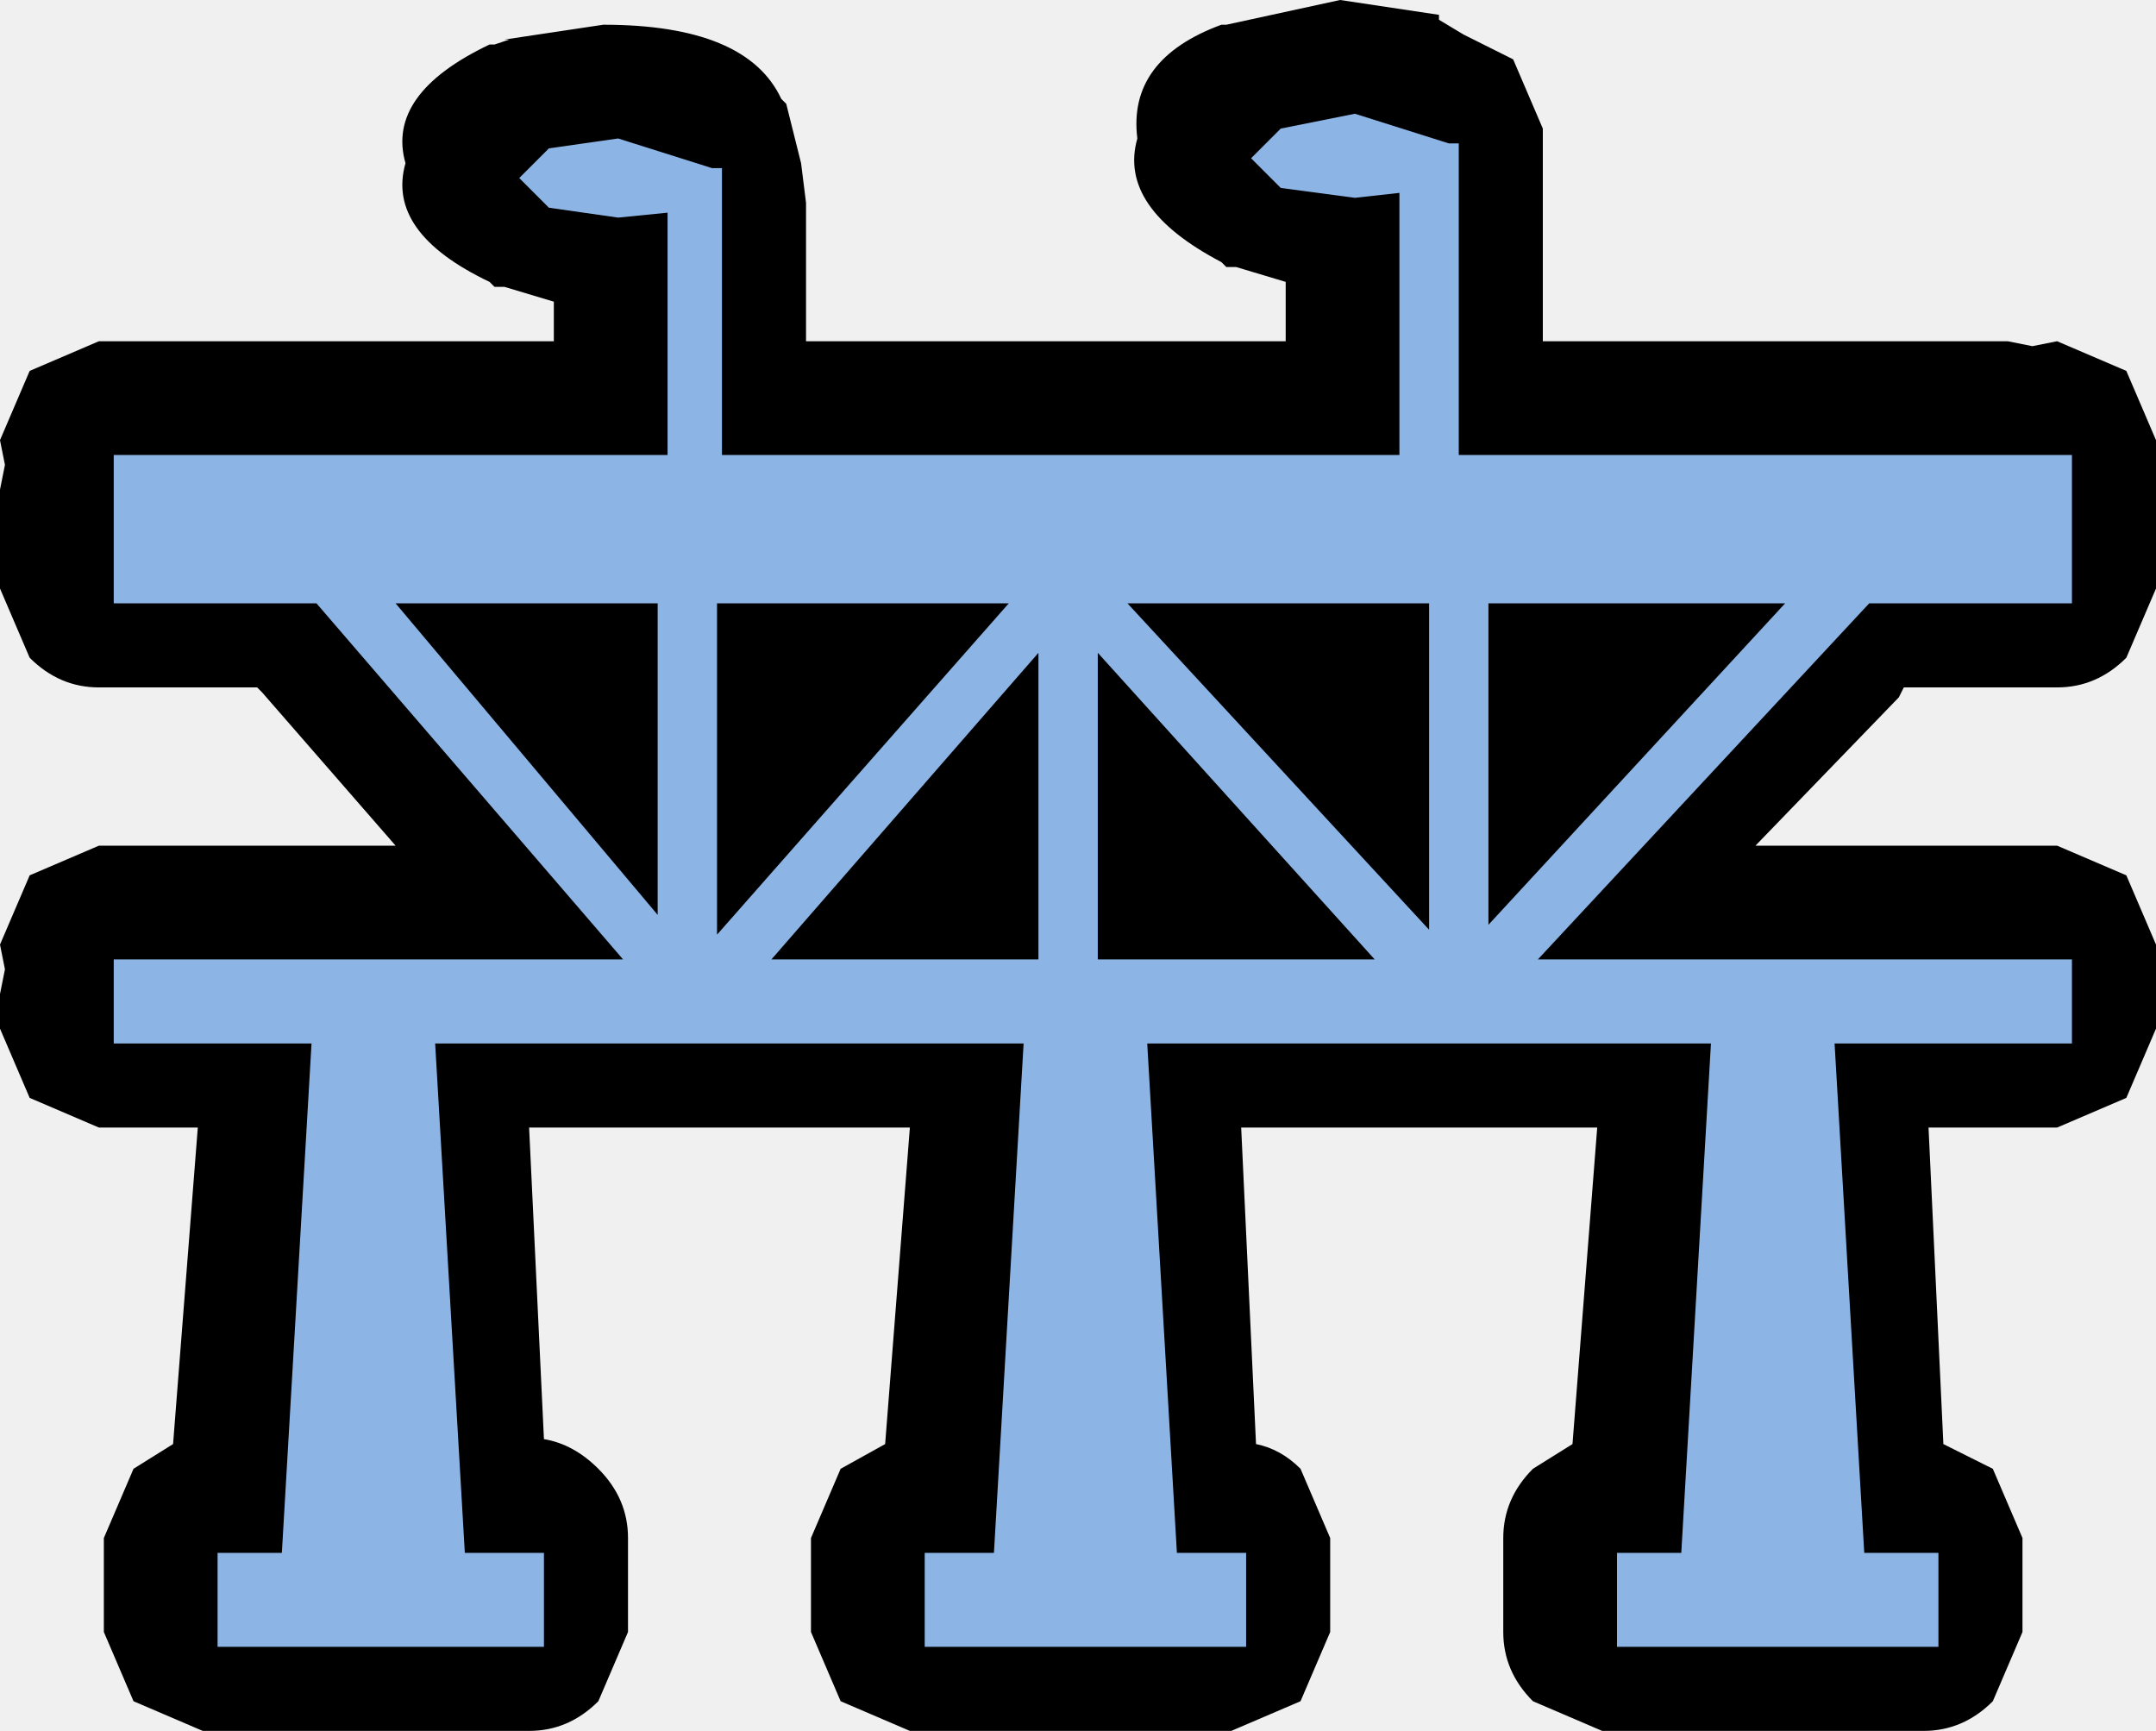
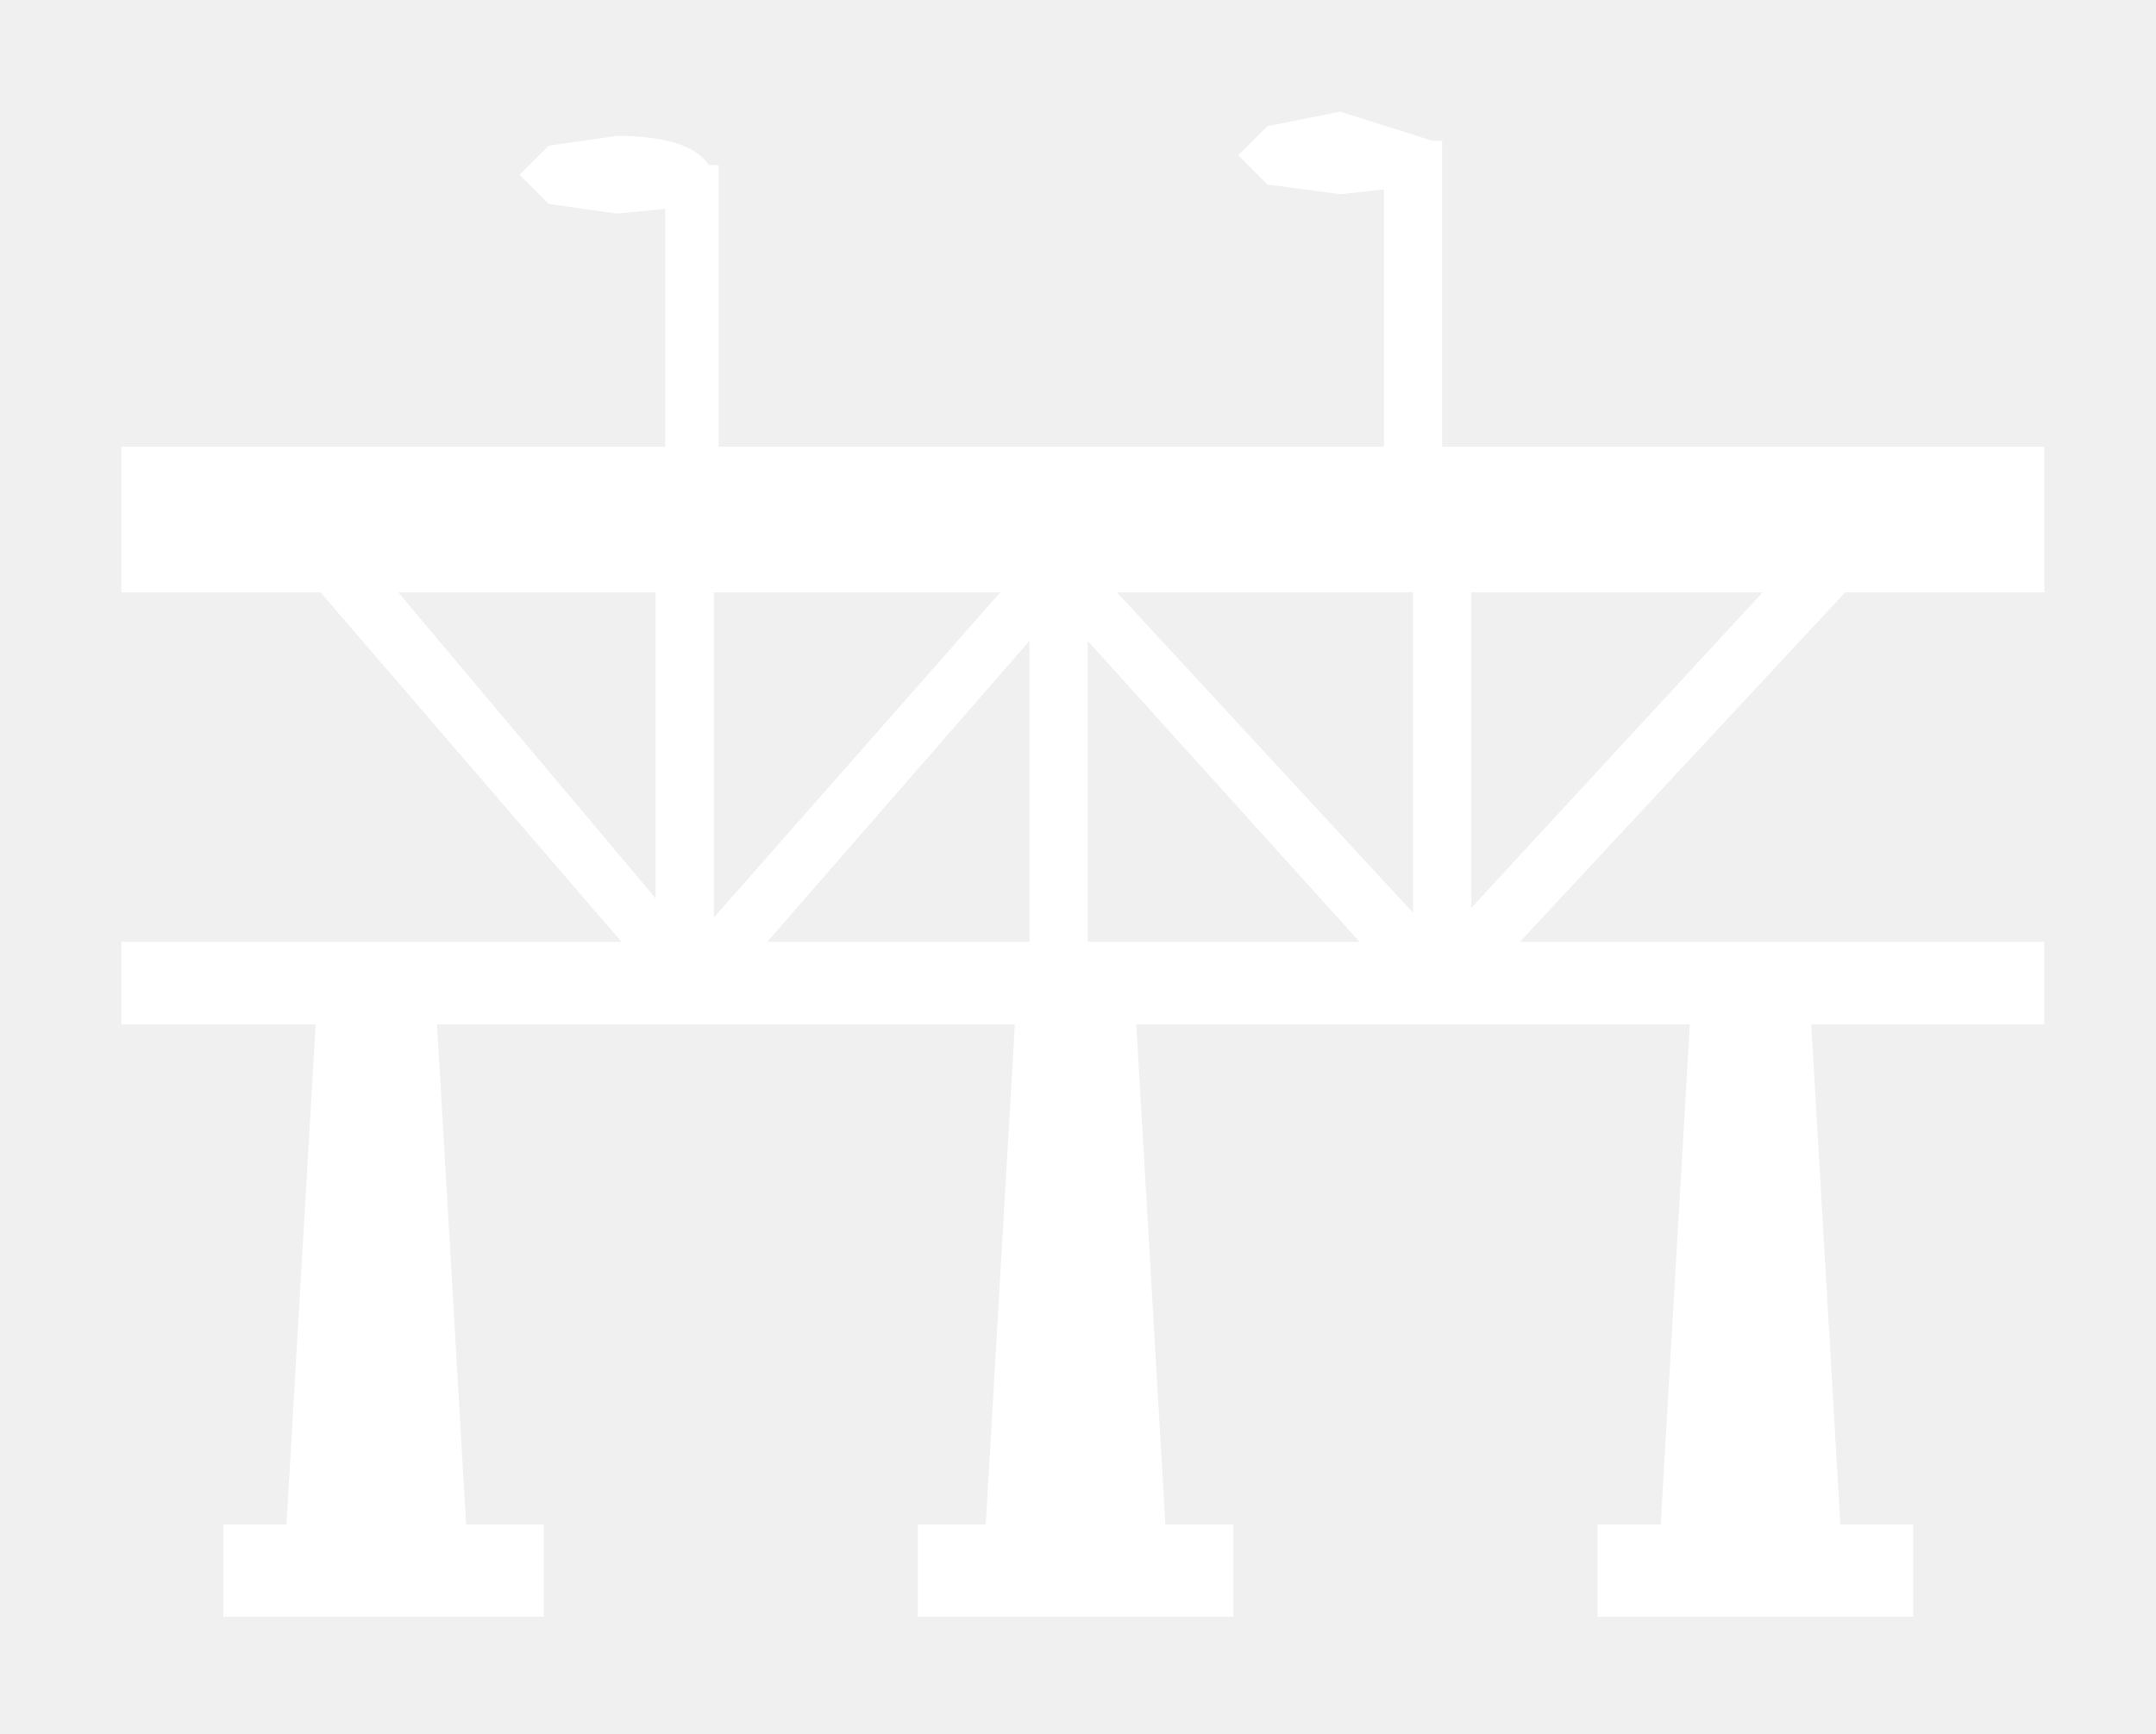
- <svg xmlns="http://www.w3.org/2000/svg" xmlns:xlink="http://www.w3.org/1999/xlink" height="17.5px" width="21.8px">
-   <g transform="matrix(1.0, 0.0, 0.0, 1.0, 10.9, 8.75)">
-     <use height="17.5" transform="matrix(1.0, 0.0, 0.0, 1.0, -10.9, -8.75)" width="21.8" xlink:href="#shape0" />
+ <svg xmlns="http://www.w3.org/2000/svg" xmlns:xlink="http://www.w3.org/1999/xlink" height="17.85px" width="22.2px">
+   <g transform="matrix(1.0, 0.0, 0.0, 1.0, 11.15, 8.9)">
+     <use height="15.5" transform="matrix(1.0, 0.0, 0.0, 1.0, -9.9, -7.75)" width="19.8" xlink:href="#shape0" />
  </g>
  <defs>
-     <g id="shape0" transform="matrix(1.0, 0.0, 0.0, 1.0, 10.9, 8.75)">
-       <path d="M1.45 -6.1 Q0.4 -6.65 0.6 -7.35 0.5 -8.15 1.45 -8.5 L1.5 -8.5 2.65 -8.75 3.65 -8.6 3.65 -8.55 3.9 -8.4 4.4 -8.15 4.7 -7.45 4.7 -5.3 9.4 -5.3 9.65 -5.25 9.9 -5.3 10.6 -5.0 10.9 -4.3 10.9 -3.3 10.9 -3.05 10.9 -2.8 10.6 -2.1 Q10.3 -1.8 9.9 -1.8 L8.35 -1.8 8.3 -1.7 6.85 -0.2 9.9 -0.2 10.6 0.1 10.9 0.8 10.9 1.05 10.9 1.3 10.9 1.65 10.6 2.35 9.9 2.65 9.65 2.65 9.4 2.65 8.6 2.65 8.75 5.85 9.25 6.1 9.55 6.8 9.55 7.75 9.25 8.45 Q8.95 8.75 8.55 8.75 L8.3 8.75 8.05 8.75 5.8 8.75 5.55 8.75 5.3 8.75 4.6 8.45 Q4.3 8.15 4.3 7.75 L4.3 6.8 Q4.3 6.4 4.6 6.1 L5.0 5.85 5.25 2.65 1.65 2.65 1.8 5.85 Q2.05 5.9 2.25 6.1 L2.55 6.8 2.55 7.75 2.25 8.45 1.55 8.75 1.3 8.75 1.05 8.75 -1.2 8.75 -1.45 8.75 -1.7 8.75 -2.4 8.45 -2.7 7.75 -2.7 6.8 -2.4 6.1 -1.95 5.85 -1.7 2.65 -5.55 2.65 -5.4 5.8 Q-5.1 5.85 -4.85 6.1 -4.55 6.4 -4.55 6.8 L-4.55 7.75 -4.85 8.45 Q-5.15 8.75 -5.55 8.75 L-5.8 8.75 -6.05 8.75 -8.35 8.75 -8.6 8.75 -8.85 8.75 -9.55 8.45 -9.85 7.75 -9.85 6.8 -9.55 6.1 -9.15 5.85 -8.9 2.65 -9.4 2.65 -9.65 2.65 -9.9 2.65 -10.6 2.35 -10.9 1.65 -10.9 1.3 -10.85 1.05 -10.9 0.8 -10.6 0.1 -9.9 -0.2 -6.9 -0.2 -8.25 -1.75 -8.3 -1.8 -9.4 -1.8 -9.65 -1.8 -9.9 -1.8 Q-10.3 -1.8 -10.6 -2.1 L-10.9 -2.8 -10.9 -3.8 -10.85 -4.05 -10.9 -4.3 -10.6 -5.0 -9.9 -5.3 -5.3 -5.3 -5.3 -5.7 -5.8 -5.85 -5.75 -5.85 -5.9 -5.85 -5.95 -5.9 Q-7.0 -6.4 -6.8 -7.1 -7.0 -7.8 -5.95 -8.3 L-5.9 -8.3 -5.75 -8.35 -5.8 -8.35 -4.8 -8.5 Q-3.35 -8.5 -3.0 -7.75 L-2.95 -7.7 -2.8 -7.1 -2.75 -6.7 -2.75 -5.3 2.1 -5.3 2.1 -5.9 1.6 -6.05 1.65 -6.05 1.5 -6.05 1.45 -6.1" fill="#000000" fill-rule="evenodd" stroke="none" />
-       <path d="M-3.1 0.95 L-0.4 0.95 -0.4 -2.15 -3.1 0.95 M-4.25 -2.65 L-6.9 -2.65 -4.25 0.5 -4.25 -2.65 M-0.7 -2.65 L-3.65 -2.65 -3.65 0.7 -0.7 -2.65 M0.2 0.95 L3.0 0.95 0.2 -2.15 0.2 0.95 M7.15 -2.65 L4.15 -2.65 4.15 0.6 7.15 -2.65 M3.55 -2.65 L0.5 -2.65 3.55 0.65 3.55 -2.65 M3.75 -7.3 L3.85 -7.3 3.85 -4.15 10.05 -4.15 10.05 -2.65 8.0 -2.65 4.65 0.95 10.05 0.95 10.05 1.8 7.65 1.8 7.95 6.95 8.7 6.95 8.7 7.9 5.45 7.9 5.45 6.95 6.1 6.95 6.4 1.8 0.7 1.8 1.0 6.95 1.7 6.95 1.7 7.9 -1.55 7.9 -1.55 6.95 -0.85 6.95 -0.55 1.8 -6.5 1.8 -6.2 6.95 -5.4 6.95 -5.4 7.9 -8.7 7.9 -8.7 6.95 -8.05 6.95 -7.75 1.8 -9.75 1.8 -9.75 0.95 -4.6 0.95 -7.7 -2.65 -9.75 -2.65 -9.75 -4.15 -4.15 -4.15 -4.15 -6.6 -4.65 -6.55 -5.35 -6.65 -5.65 -6.95 -5.35 -7.25 -4.65 -7.35 -3.7 -7.05 -3.6 -7.05 -3.6 -4.15 3.25 -4.15 3.25 -6.8 2.8 -6.75 2.05 -6.85 1.75 -7.15 2.05 -7.45 2.8 -7.6 3.75 -7.3" fill="#8cb5e6" fill-rule="evenodd" stroke="none" />
+     <g id="shape0" transform="matrix(1.0, 0.0, 0.0, 1.0, 9.9, 7.75)">
+       <path d="M-3.25 0.8 L-0.55 0.8 -0.55 -2.3 -3.25 0.8 M-4.4 -2.8 L-7.05 -2.8 -4.4 0.35 -4.4 -2.8 M-0.85 -2.8 L-3.8 -2.8 -3.8 0.55 -0.85 -2.8 M0.05 0.8 L2.85 0.8 0.05 -2.3 0.05 0.8 M7.0 -2.8 L4.0 -2.8 4.0 0.45 7.0 -2.8 M3.4 -2.8 L0.35 -2.8 3.4 0.5 3.4 -2.8 M3.6 -7.45 L3.7 -7.45 3.7 -4.3 9.9 -4.3 9.9 -2.8 7.85 -2.8 4.5 0.8 9.9 0.8 9.9 1.65 7.5 1.65 7.8 6.8 8.55 6.8 8.55 7.75 5.3 7.75 5.3 6.8 5.95 6.8 6.25 1.65 0.55 1.65 0.85 6.8 1.55 6.8 1.55 7.75 -1.7 7.75 -1.7 6.8 -1.0 6.8 -0.7 1.65 -6.65 1.65 -6.35 6.8 -5.55 6.8 -5.55 7.75 -8.85 7.75 -8.85 6.8 -8.2 6.8 -7.9 1.65 -9.9 1.65 -9.9 0.8 -4.75 0.8 -7.85 -2.8 -9.9 -2.8 -9.9 -4.3 -4.3 -4.3 -4.3 -6.75 -4.8 -6.7 -5.5 -6.8 -5.8 -7.1 -5.5 -7.4 -4.8 -7.5 Q-4.05 -7.5 -3.85 -7.2 L-3.75 -7.2 -3.75 -4.3 3.1 -4.3 3.1 -6.95 2.65 -6.9 1.9 -7.0 1.6 -7.3 1.9 -7.6 2.65 -7.75 3.6 -7.45" fill="#ffffff" fill-rule="evenodd" stroke="none" />
    </g>
  </defs>
</svg>
